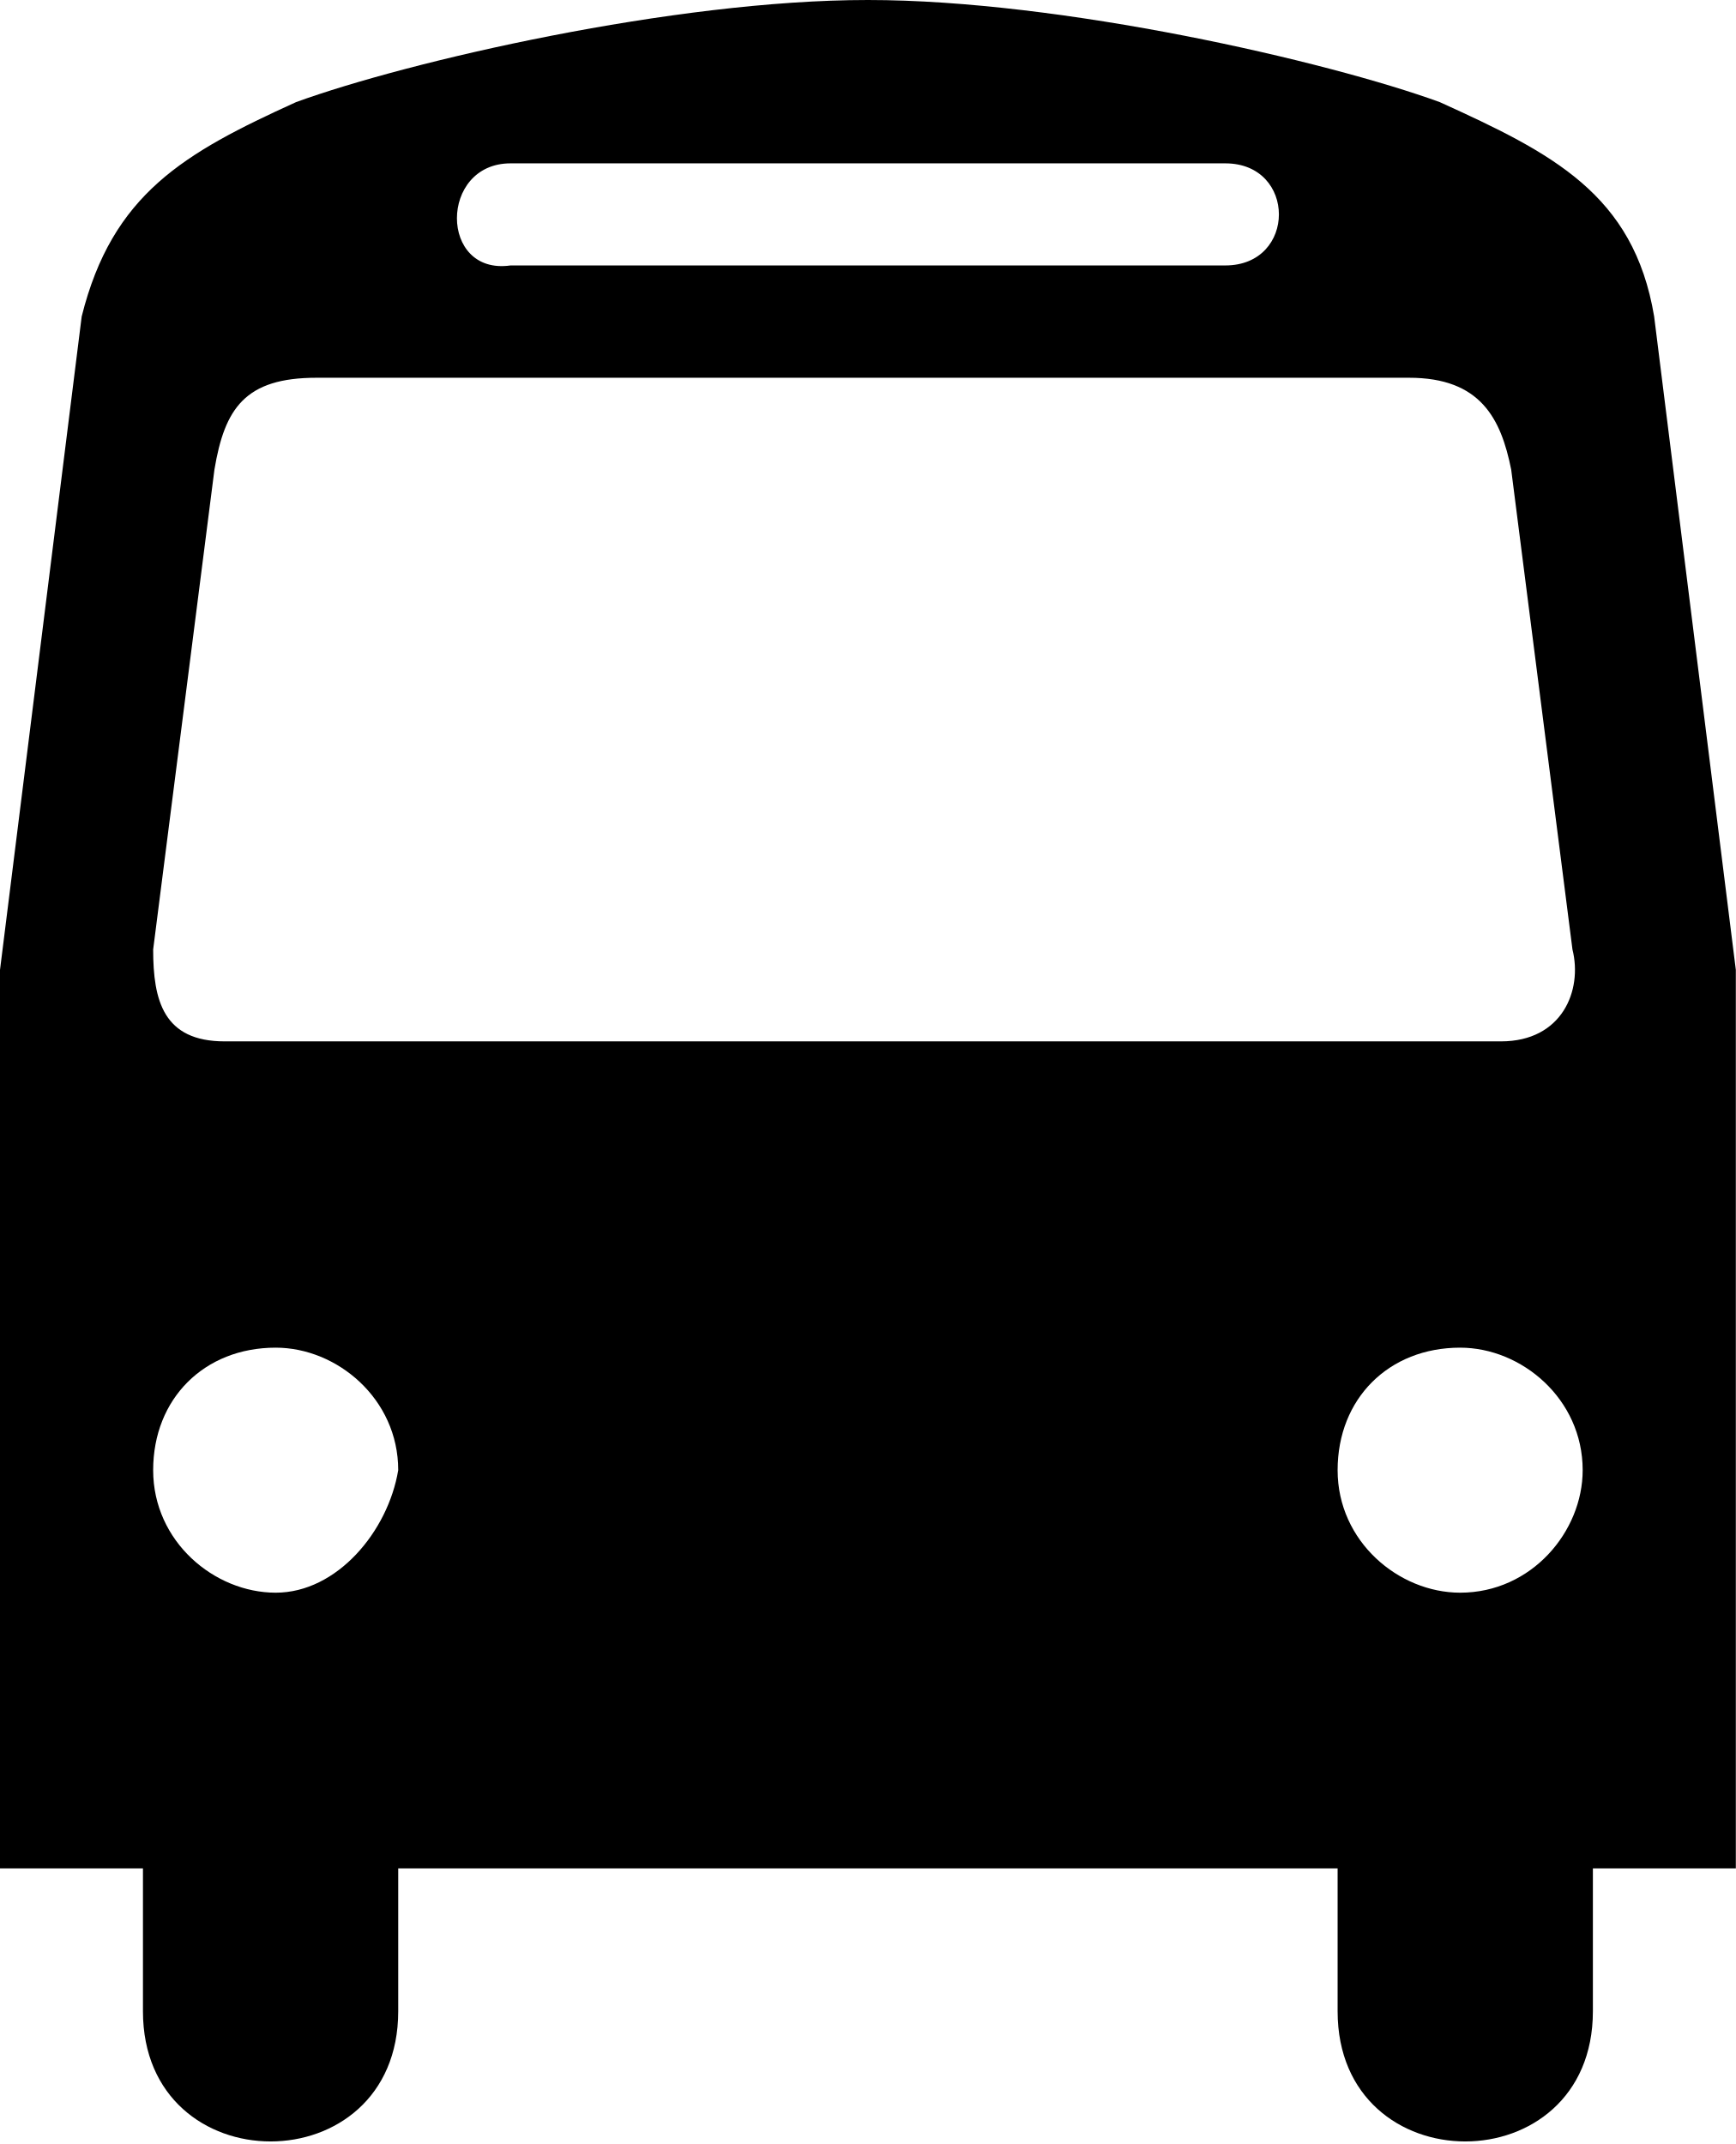
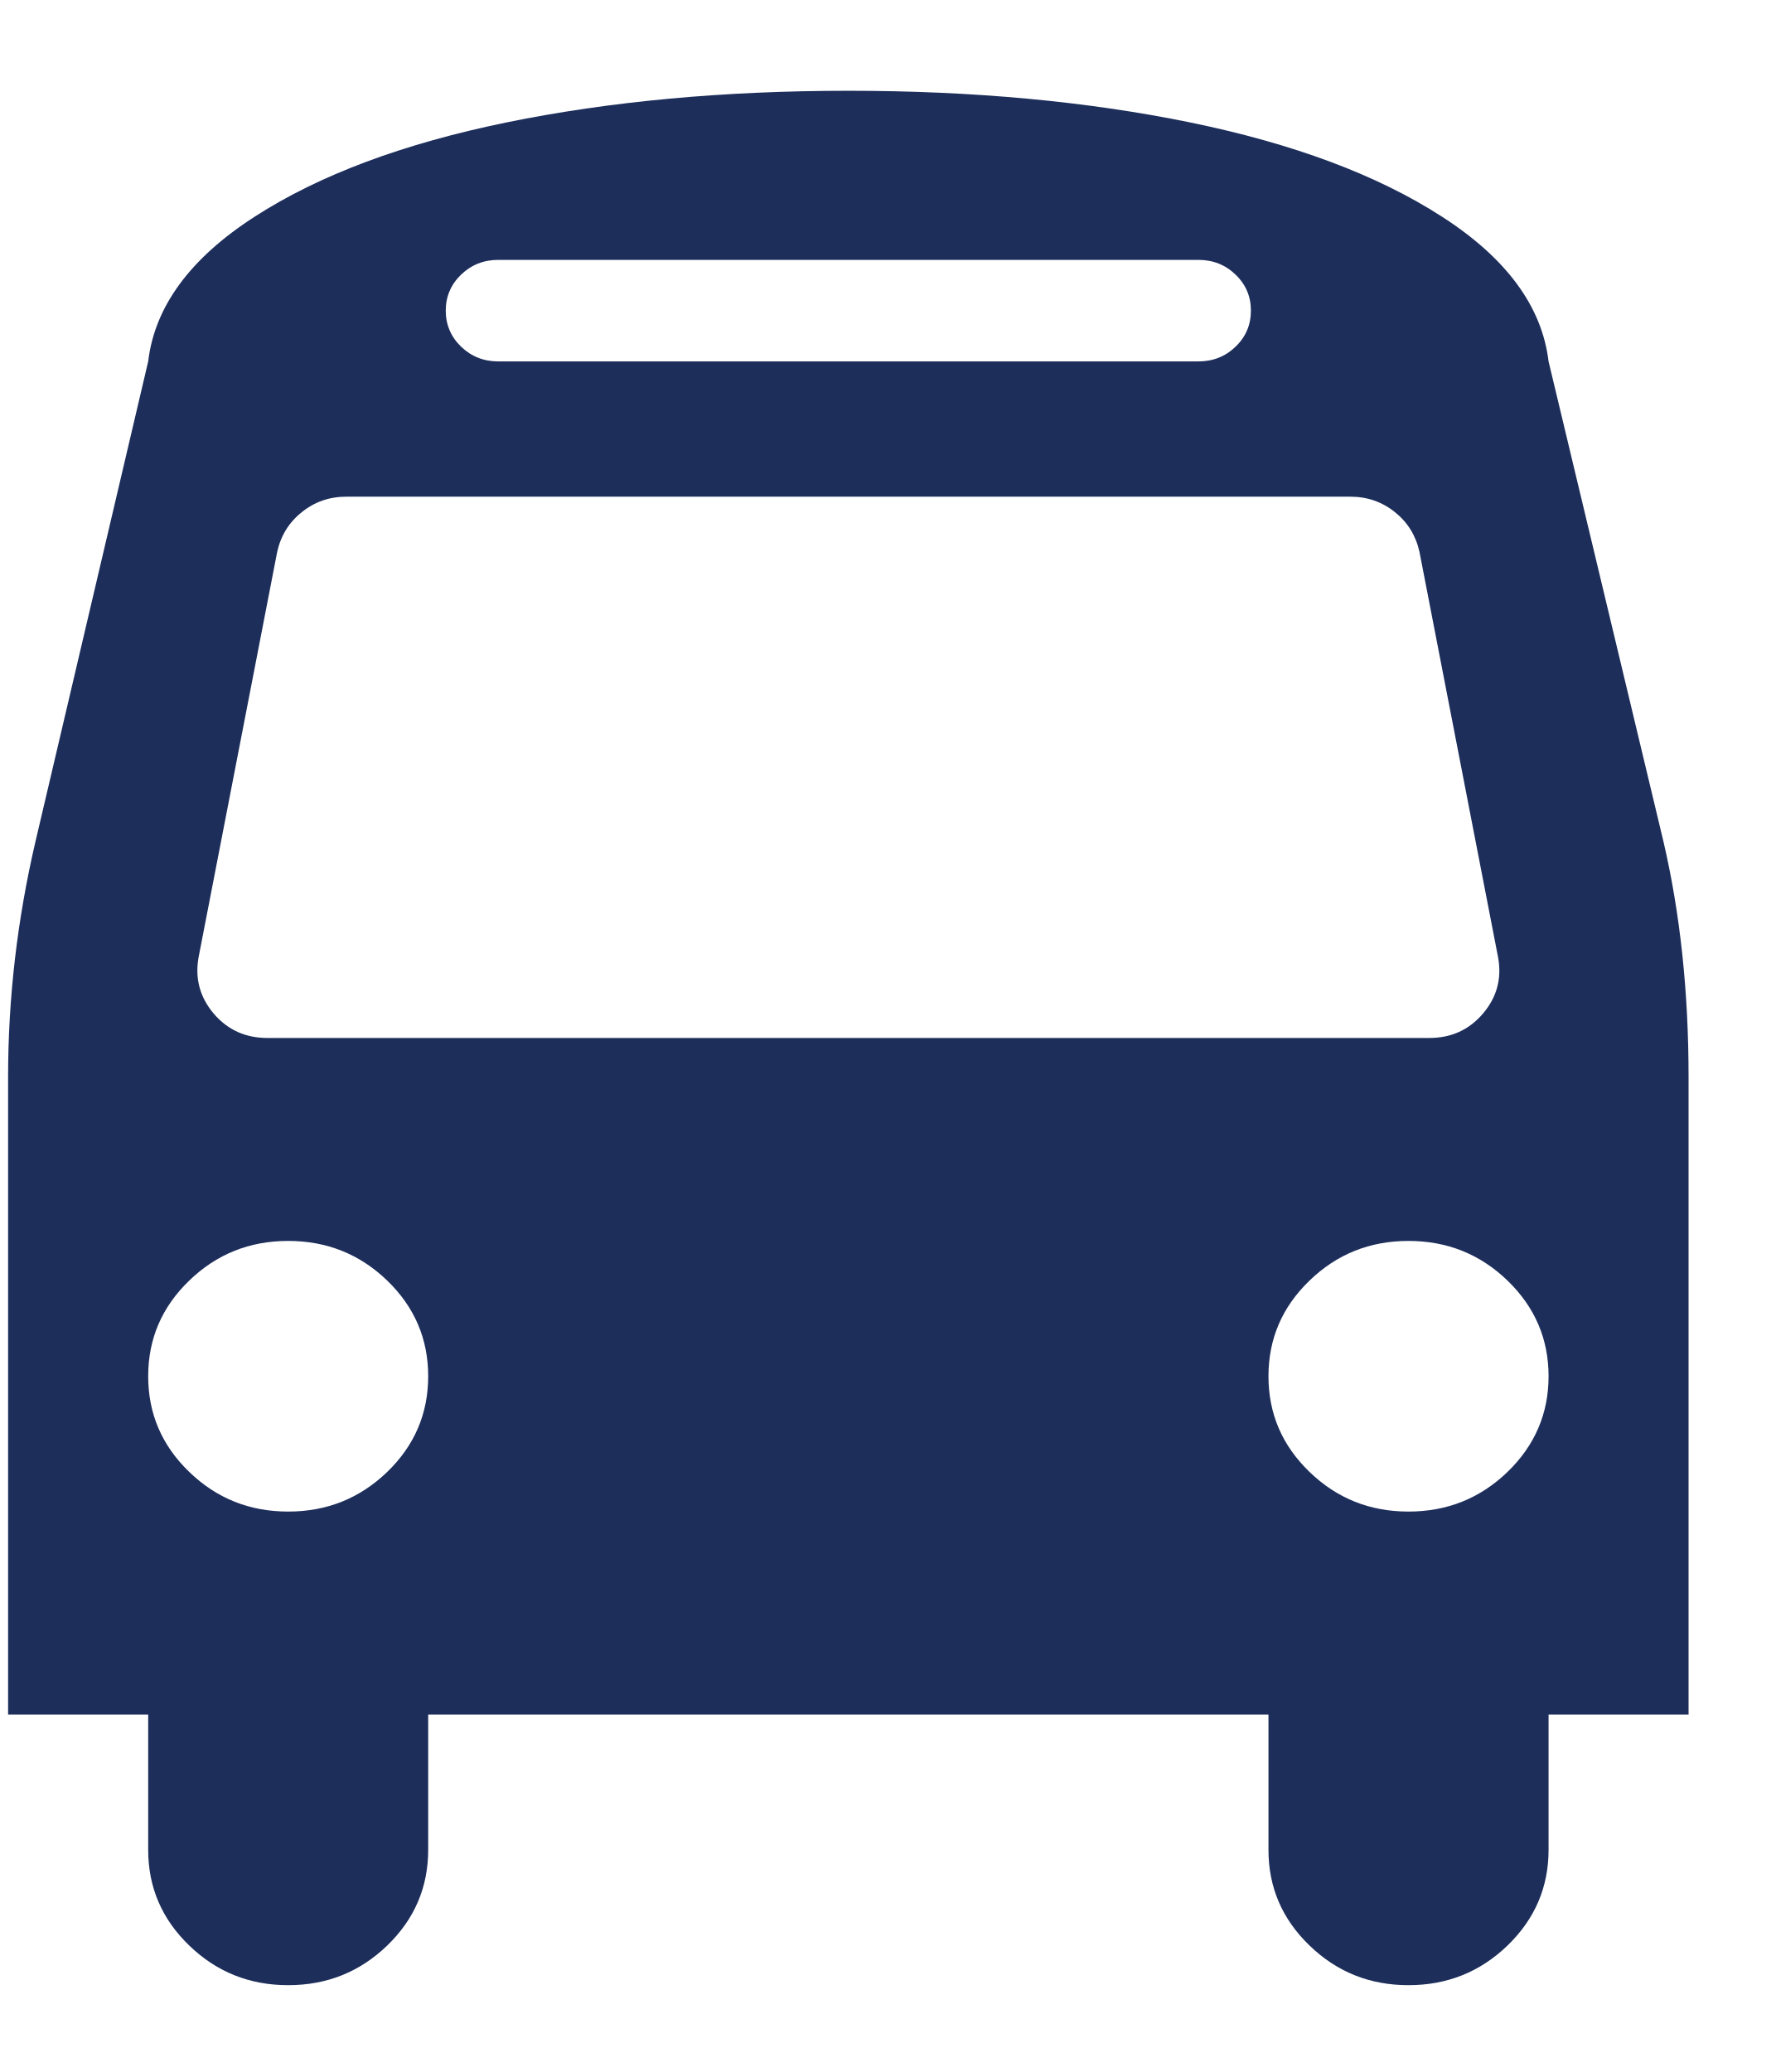
- <svg xmlns="http://www.w3.org/2000/svg" version="1.1" id="svg2103" x="0px" y="0px" viewBox="0 0 17 21" style="enable-background:new 0 0 17 21;" xml:space="preserve">
-   <path d="M16.2,3.1c-0.2-1.2-1-1.6-2.1-2.1C13,0.6,10.4,0,8.5,0C6.6,0,4,0.6,2.9,1C1.8,1.5,1.1,1.9,0.8,3.1L0,9.5v8.8h1.4v1.4  c0,1.7,2.5,1.7,2.5,0v-1.4h4.5h0h4.7v1.4c0,1.7,2.5,1.7,2.5,0v-1.4H17V9.5L16.2,3.1z M5,1.6h3.4H12c0.7,0,0.7,1,0,1H8.4H5  C4.3,2.7,4.3,1.6,5,1.6z M2.7,15.6c-0.6,0-1.2-0.5-1.2-1.2c0-0.7,0.5-1.2,1.2-1.2c0.6,0,1.2,0.5,1.2,1.2C3.8,15,3.3,15.6,2.7,15.6z   M8.4,10.2H2.2c-0.6,0-0.7-0.4-0.7-0.9l0.6-4.7c0.1-0.6,0.3-0.9,1-0.9h5.3h5.4c0.7,0,0.9,0.4,1,0.9l0.6,4.7c0.1,0.4-0.1,0.9-0.7,0.9  H8.4z M14.3,15.6c-0.6,0-1.2-0.5-1.2-1.2c0-0.7,0.5-1.2,1.2-1.2c0.6,0,1.2,0.5,1.2,1.2C15.5,15,15,15.6,14.3,15.6z" />
+ <svg xmlns="http://www.w3.org/2000/svg" version="1.1" id="svg2103" x="0px" y="0px" viewBox="0 0 18 21" style="enable-background: new 0 0 18 21;" xml:space="preserve">
+   <path d="M4.34 13.948C4.34 13.57 4.202 13.247 3.925 12.979C3.647 12.711 3.313 12.577 2.921 12.577C2.529 12.577 2.195 12.711 1.918 12.979C1.64 13.247 1.502 13.57 1.502 13.948C1.502 14.327 1.64 14.65 1.918 14.918C2.195 15.186 2.529 15.32 2.921 15.32C3.313 15.32 3.647 15.186 3.925 14.918C4.202 14.65 4.34 14.327 4.34 13.948ZM15.696 13.948C15.696 13.57 15.557 13.247 15.28 12.979C15.002 12.711 14.668 12.577 14.276 12.577C13.884 12.577 13.55 12.711 13.273 12.979C12.995 13.247 12.857 13.57 12.857 13.948C12.857 14.327 12.995 14.65 13.273 14.918C13.55 15.186 13.884 15.32 14.276 15.32C14.668 15.32 15.002 15.186 15.28 14.918C15.557 14.65 15.696 14.327 15.696 13.948ZM15.185 9.706L14.387 5.591C14.35 5.427 14.267 5.293 14.138 5.19C14.008 5.086 13.858 5.034 13.688 5.034H3.509C3.339 5.034 3.189 5.086 3.06 5.19C2.93 5.293 2.847 5.427 2.81 5.591L2.012 9.706C1.975 9.92 2.027 10.109 2.167 10.274C2.307 10.438 2.489 10.52 2.71 10.52H14.487C14.709 10.52 14.89 10.438 15.03 10.274C15.171 10.109 15.223 9.92 15.185 9.706ZM12.679 3.148C12.679 3.006 12.628 2.884 12.524 2.784C12.421 2.684 12.295 2.634 12.147 2.634H5.05C4.902 2.634 4.777 2.684 4.673 2.784C4.57 2.884 4.518 3.006 4.518 3.148C4.518 3.291 4.57 3.413 4.673 3.513C4.777 3.613 4.902 3.663 5.05 3.663H12.147C12.295 3.663 12.421 3.613 12.524 3.513C12.628 3.413 12.679 3.291 12.679 3.148ZM17.115 10.916V17.377H15.696V18.748C15.696 19.127 15.557 19.45 15.28 19.718C15.002 19.986 14.668 20.12 14.276 20.12C13.884 20.12 13.55 19.986 13.273 19.718C12.995 19.45 12.857 19.127 12.857 18.748V17.377H4.34V18.748C4.34 19.127 4.202 19.45 3.925 19.718C3.647 19.986 3.313 20.12 2.921 20.12C2.529 20.12 2.195 19.986 1.918 19.718C1.64 19.45 1.502 19.127 1.502 18.748V17.377H0.082V10.916C0.082 10.116 0.175 9.32 0.36 8.527L1.502 3.663C1.568 3.106 1.929 2.616 2.583 2.195C3.237 1.773 4.087 1.456 5.133 1.241C6.179 1.027 7.334 0.92 8.599 0.92C9.863 0.92 11.018 1.027 12.064 1.241C13.11 1.456 13.96 1.773 14.614 2.195C15.269 2.616 15.629 3.106 15.696 3.663L16.86 8.527C17.03 9.256 17.115 10.052 17.115 10.916Z" fill="#1D2E5B" />
</svg>
